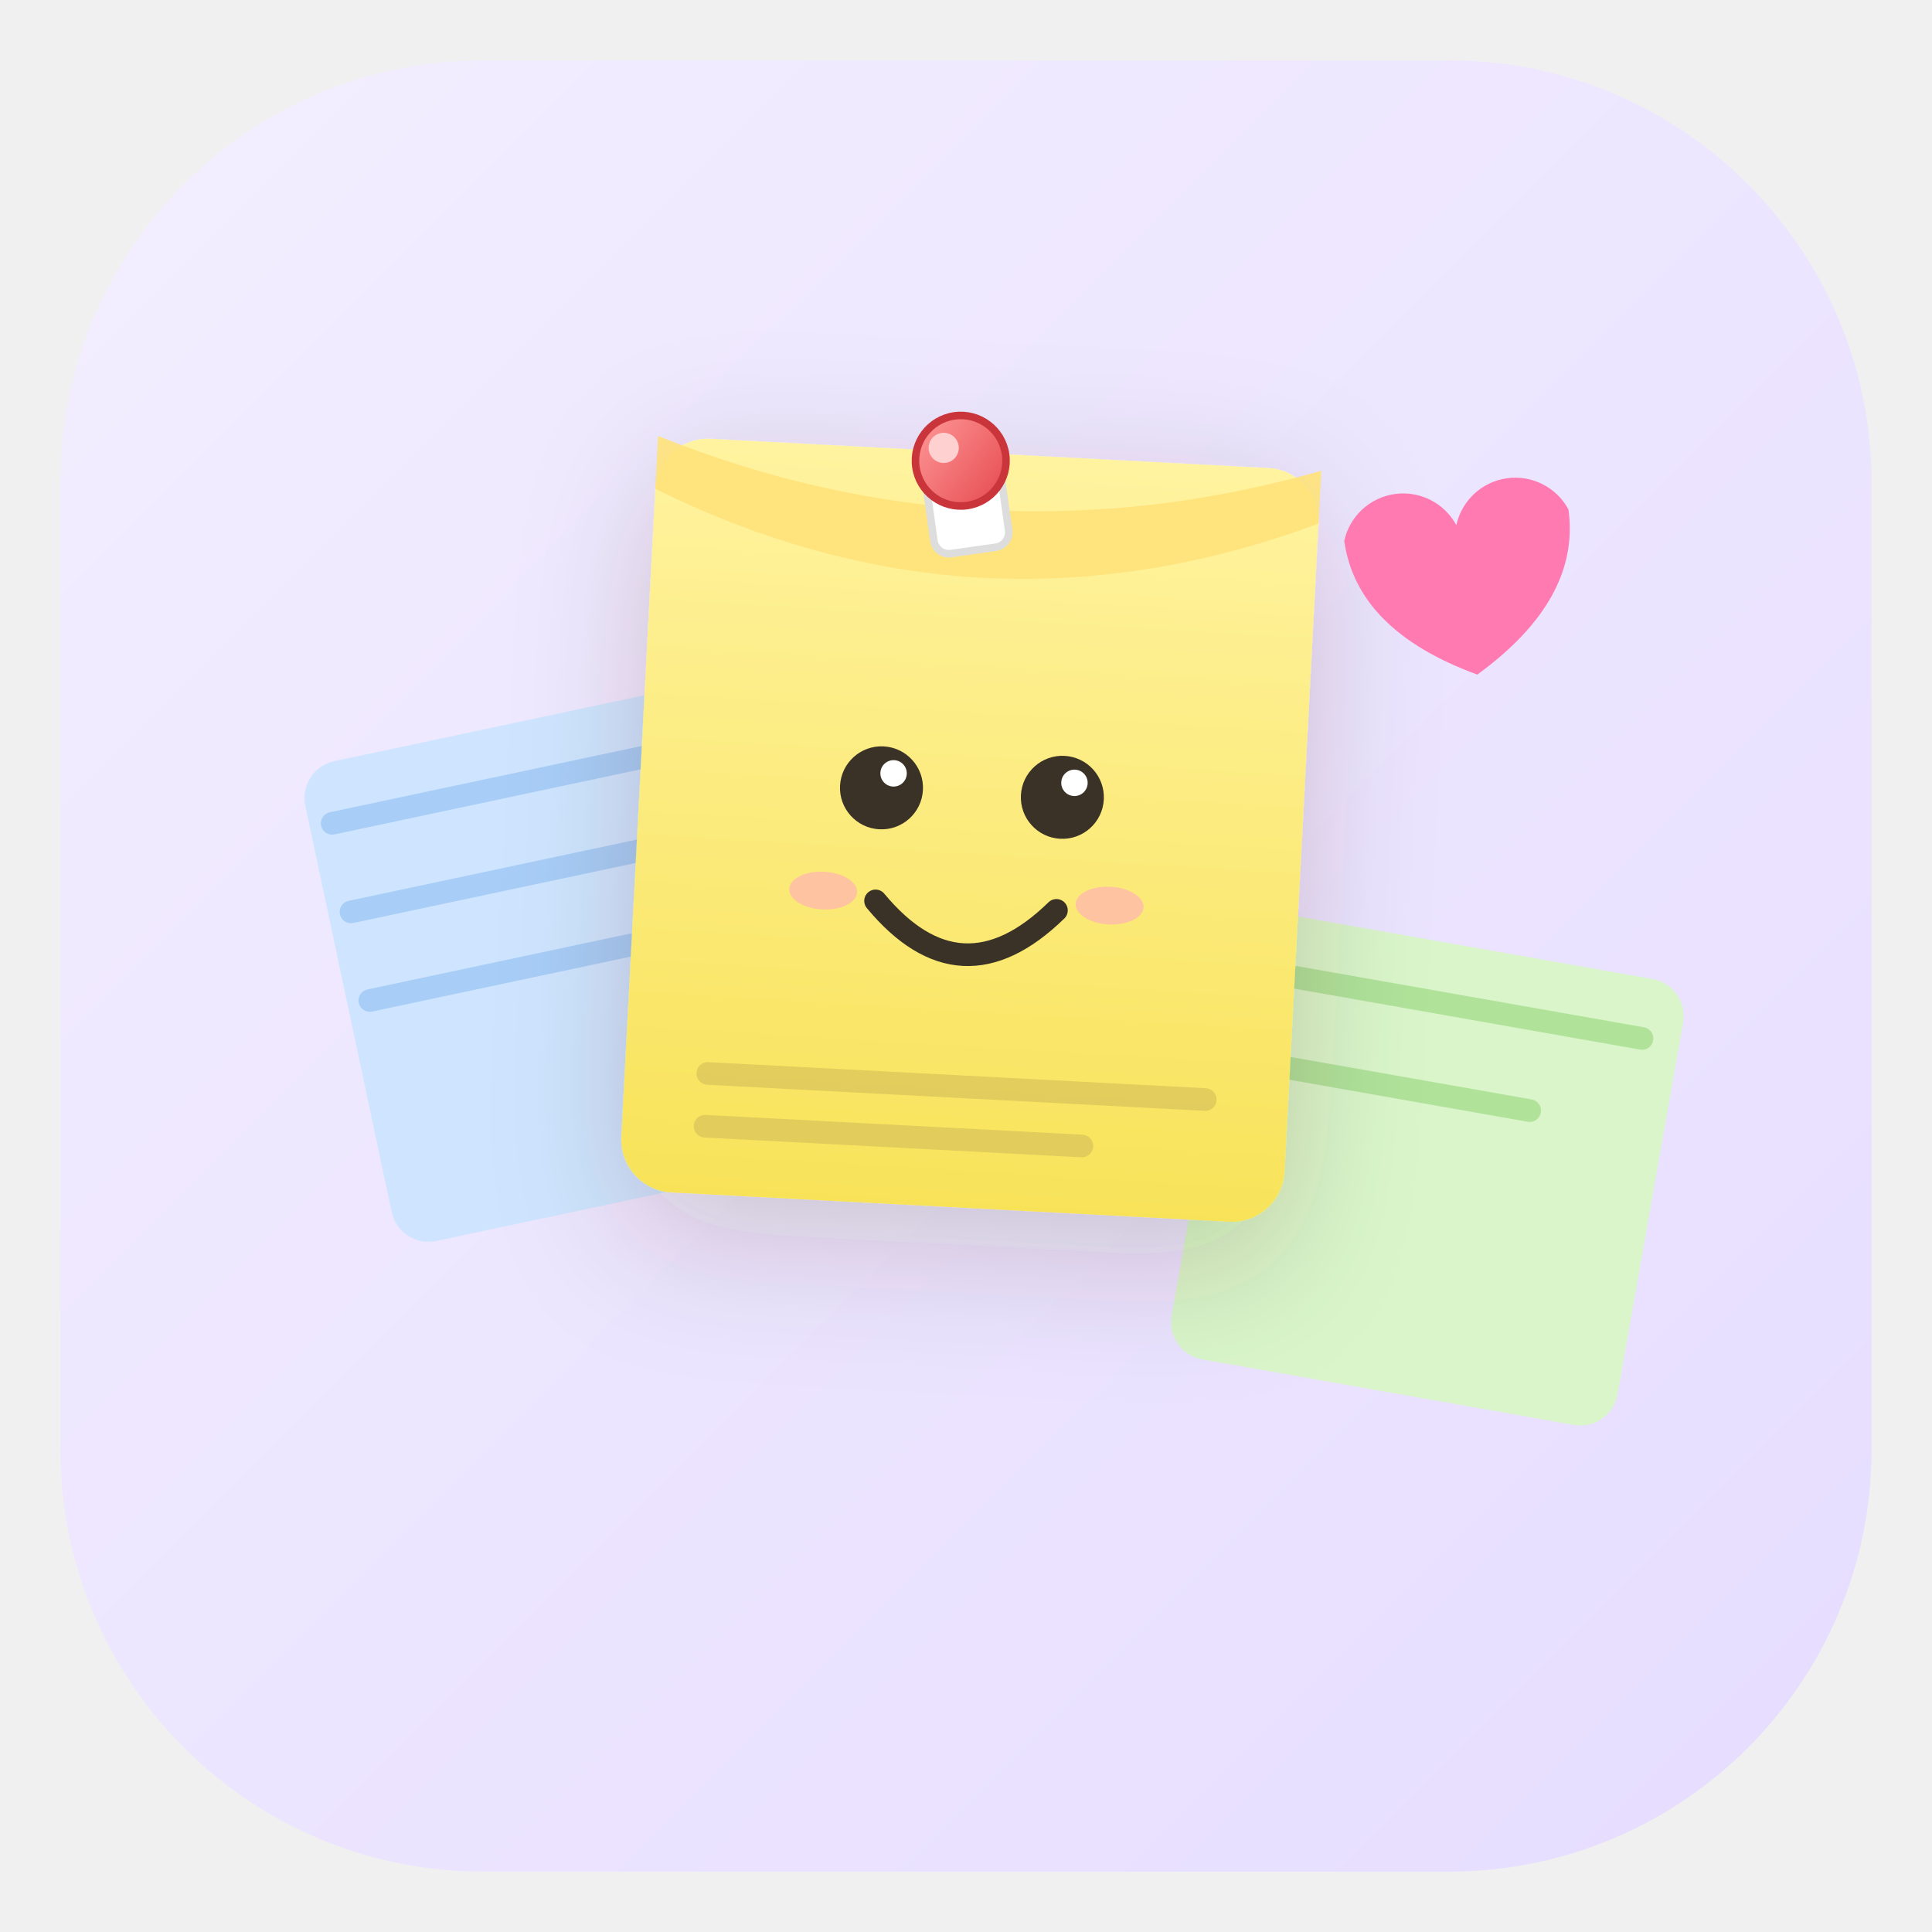
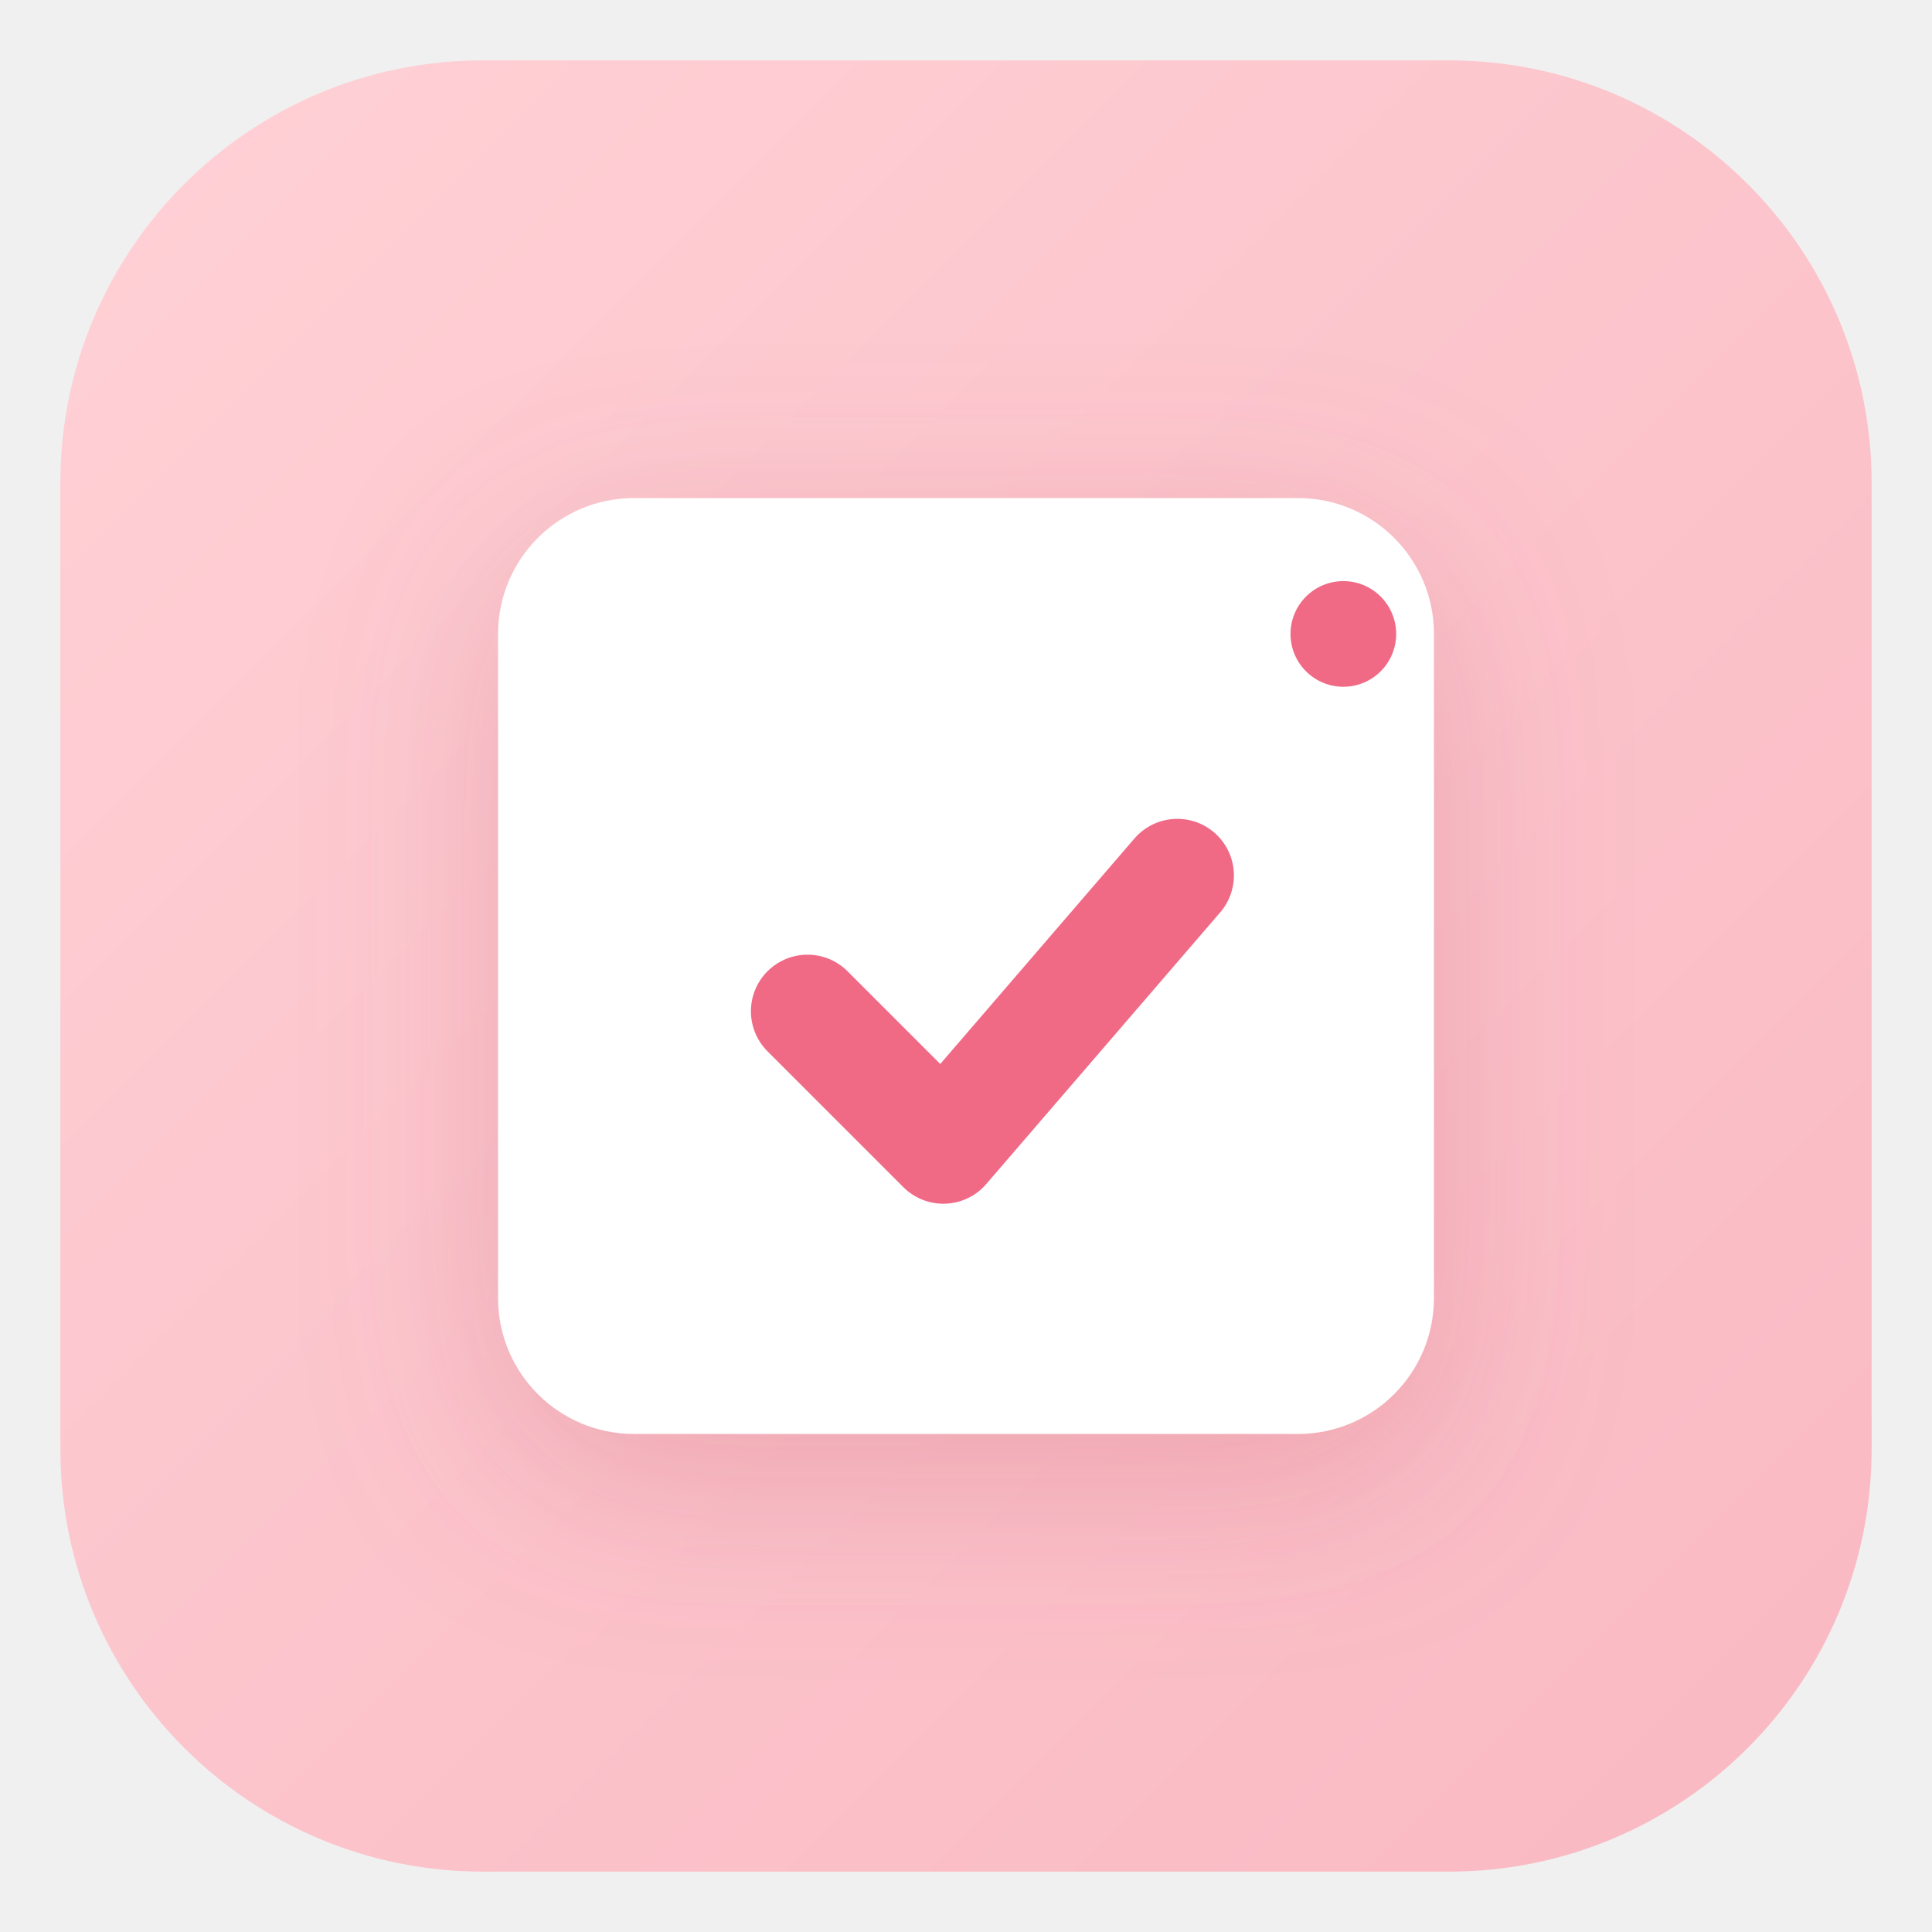
<svg xmlns="http://www.w3.org/2000/svg" viewBox="0 0 512 512" width="512" height="512">
  <defs>
    <linearGradient id="bg" x1="0" y1="0" x2="1" y2="1">
-       <stop offset="0" stop-color="#f3eeff" />
-       <stop offset="1" stop-color="#e6ddff" />
-     </linearGradient>
-     <linearGradient id="postit" x1="0" y1="0" x2="0" y2="1">
-       <stop offset="0" stop-color="#fff3a0" />
-       <stop offset="1" stop-color="#f8e359" />
-     </linearGradient>
-     <linearGradient id="pin" x1="0" y1="0" x2="1" y2="1">
-       <stop offset="0" stop-color="#ff9a9a" />
-       <stop offset="1" stop-color="#e5484d" />
+       <stop offset="0" stop-color="#ffd1d6" />
+       <stop offset="1" stop-color="#f9b8c2" />
    </linearGradient>
  </defs>
  <rect x="16" y="16" width="480" height="480" rx="112" fill="url(#bg)" />
-   <g transform="rotate(-12 150 250)">
-     <rect x="90" y="190" width="130" height="130" rx="10" fill="#cfe5ff" />
-     <line x1="96" y1="206" x2="214" y2="206" stroke="#a8cdf7" stroke-width="6" stroke-linecap="round" />
-     <line x1="96" y1="230" x2="200" y2="230" stroke="#a8cdf7" stroke-width="6" stroke-linecap="round" />
-     <line x1="96" y1="254" x2="180" y2="254" stroke="#a8cdf7" stroke-width="6" stroke-linecap="round" />
-   </g>
-   <g transform="rotate(10 380 300)">
-     <rect x="320" y="250" width="120" height="120" rx="10" fill="#d9f5c9" />
-     <line x1="326" y1="266" x2="430" y2="266" stroke="#b0e29a" stroke-width="6" stroke-linecap="round" />
-     <line x1="326" y1="290" x2="404" y2="290" stroke="#b0e29a" stroke-width="6" stroke-linecap="round" />
-   </g>
-   <g transform="rotate(3 256 240)">
-     <rect x="168" y="120" width="176" height="200" rx="14" fill="url(#postit)" filter="drop-shadow(0 10px 18px rgba(60,45,20,0.18))" />
-     <path d="M168 134 Q256 172 344 134 L344 120 Q256 150 168 120 Z" fill="#ffe27a" opacity="0.9" />
-     <circle cx="232" cy="210" r="11" fill="#3a3226" />
-     <circle cx="280" cy="210" r="11" fill="#3a3226" />
-     <circle cx="235" cy="206" r="3.5" fill="#fff" />
-     <circle cx="283" cy="206" r="3.5" fill="#fff" />
-     <path d="M232 240 Q256 266 280 240" stroke="#3a3226" stroke-width="6" fill="none" stroke-linecap="round" />
-     <ellipse cx="218" cy="238" rx="9" ry="5" fill="#ffb3b3" opacity="0.7" />
-     <ellipse cx="294" cy="238" rx="9" ry="5" fill="#ffb3b3" opacity="0.7" />
-     <line x1="190" y1="288" x2="322" y2="288" stroke="#d8c25a" stroke-width="6" stroke-linecap="round" opacity="0.7" />
-     <line x1="190" y1="302" x2="290" y2="302" stroke="#d8c25a" stroke-width="6" stroke-linecap="round" opacity="0.7" />
-   </g>
-   <g transform="rotate(-8 256 132)">
-     <rect x="246" y="120" width="20" height="26" rx="4" fill="#fff" stroke="#ddd" stroke-width="2" />
-     <circle cx="256" cy="122" r="12" fill="url(#pin)" stroke="#c9353a" stroke-width="2" />
-     <circle cx="252" cy="118" r="4" fill="#ffd0d0" />
-   </g>
-   <g transform="rotate(-8 380 140)">
-     <path d="M356 140 a16 16 0 0 1 30 0 a16 16 0 0 1 30 0 q0 24 -30 40 q-30 -16 -30 -40 z" fill="#ff7ab0" />
-   </g>
+   <rect x="132" y="132" width="248" height="248" rx="36" fill="#fff" style="filter: drop-shadow(0 12px 24px rgba(200,90,110,.28))" />
+   <path d="M214 268 l36 36 l62-72" fill="none" stroke="#f06a86" stroke-width="30" stroke-linecap="round" stroke-linejoin="round" />
+   <circle cx="356" cy="168" r="14" fill="#f06a86" />
</svg>
